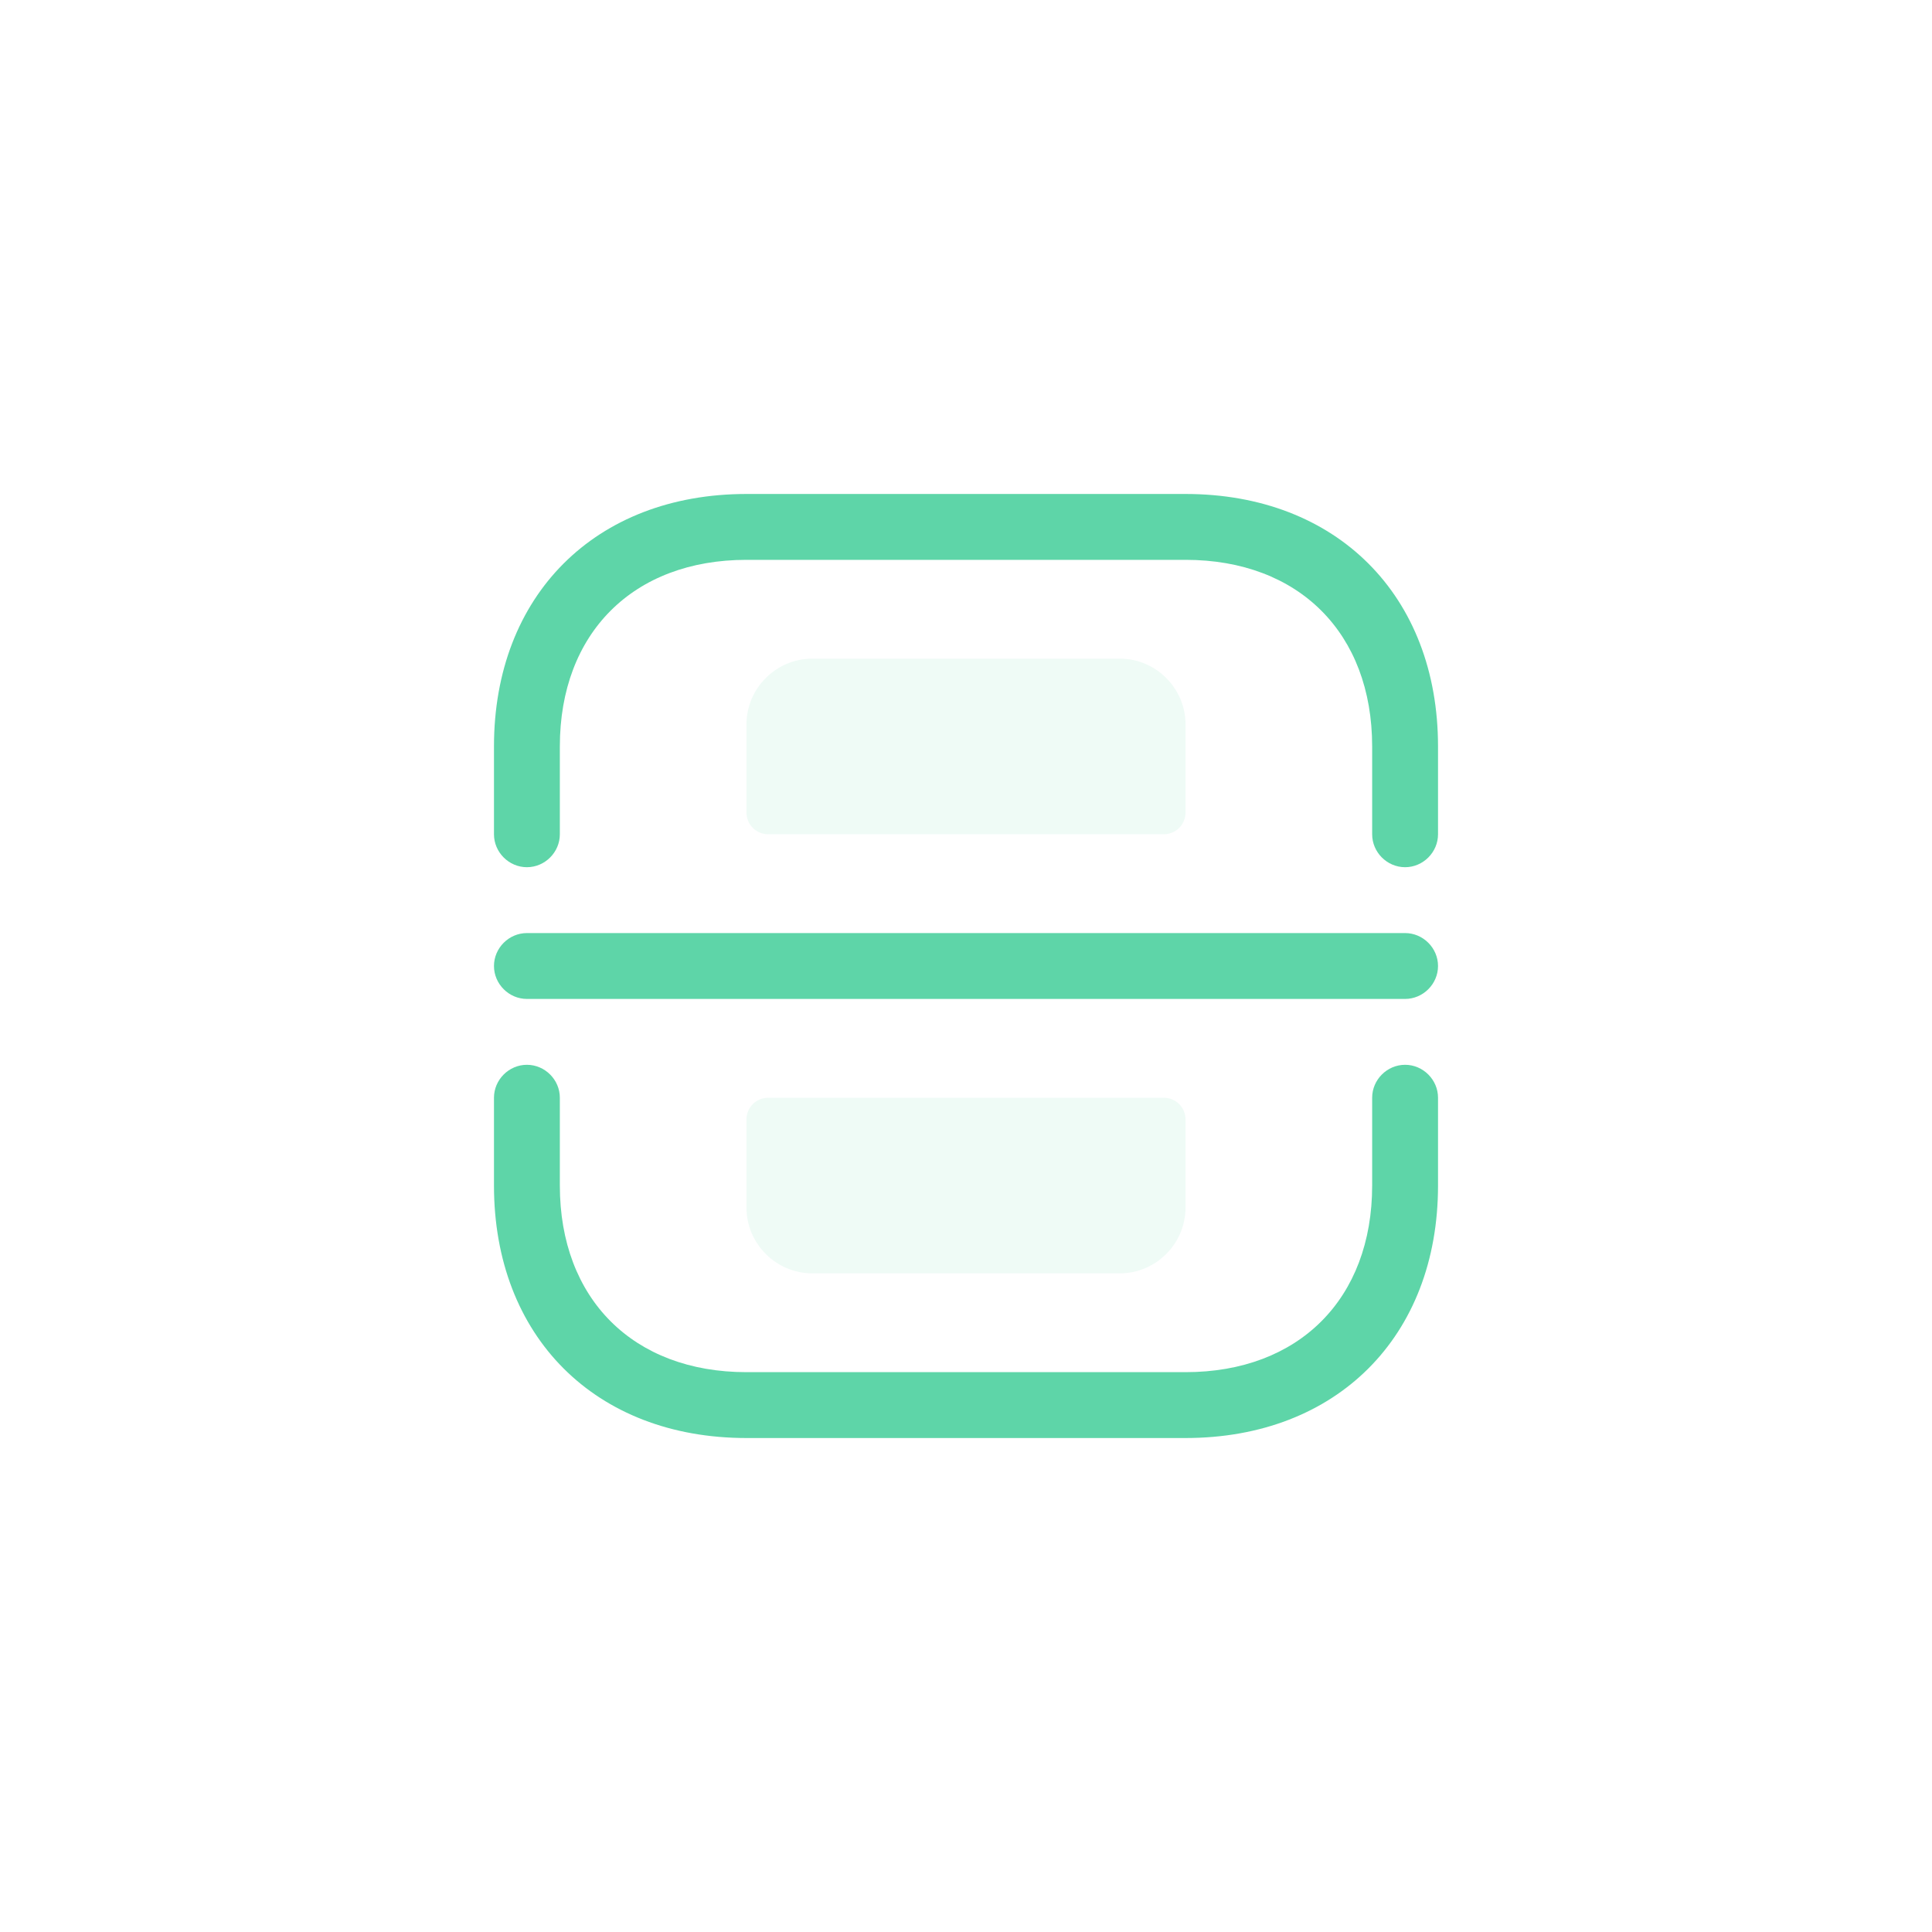
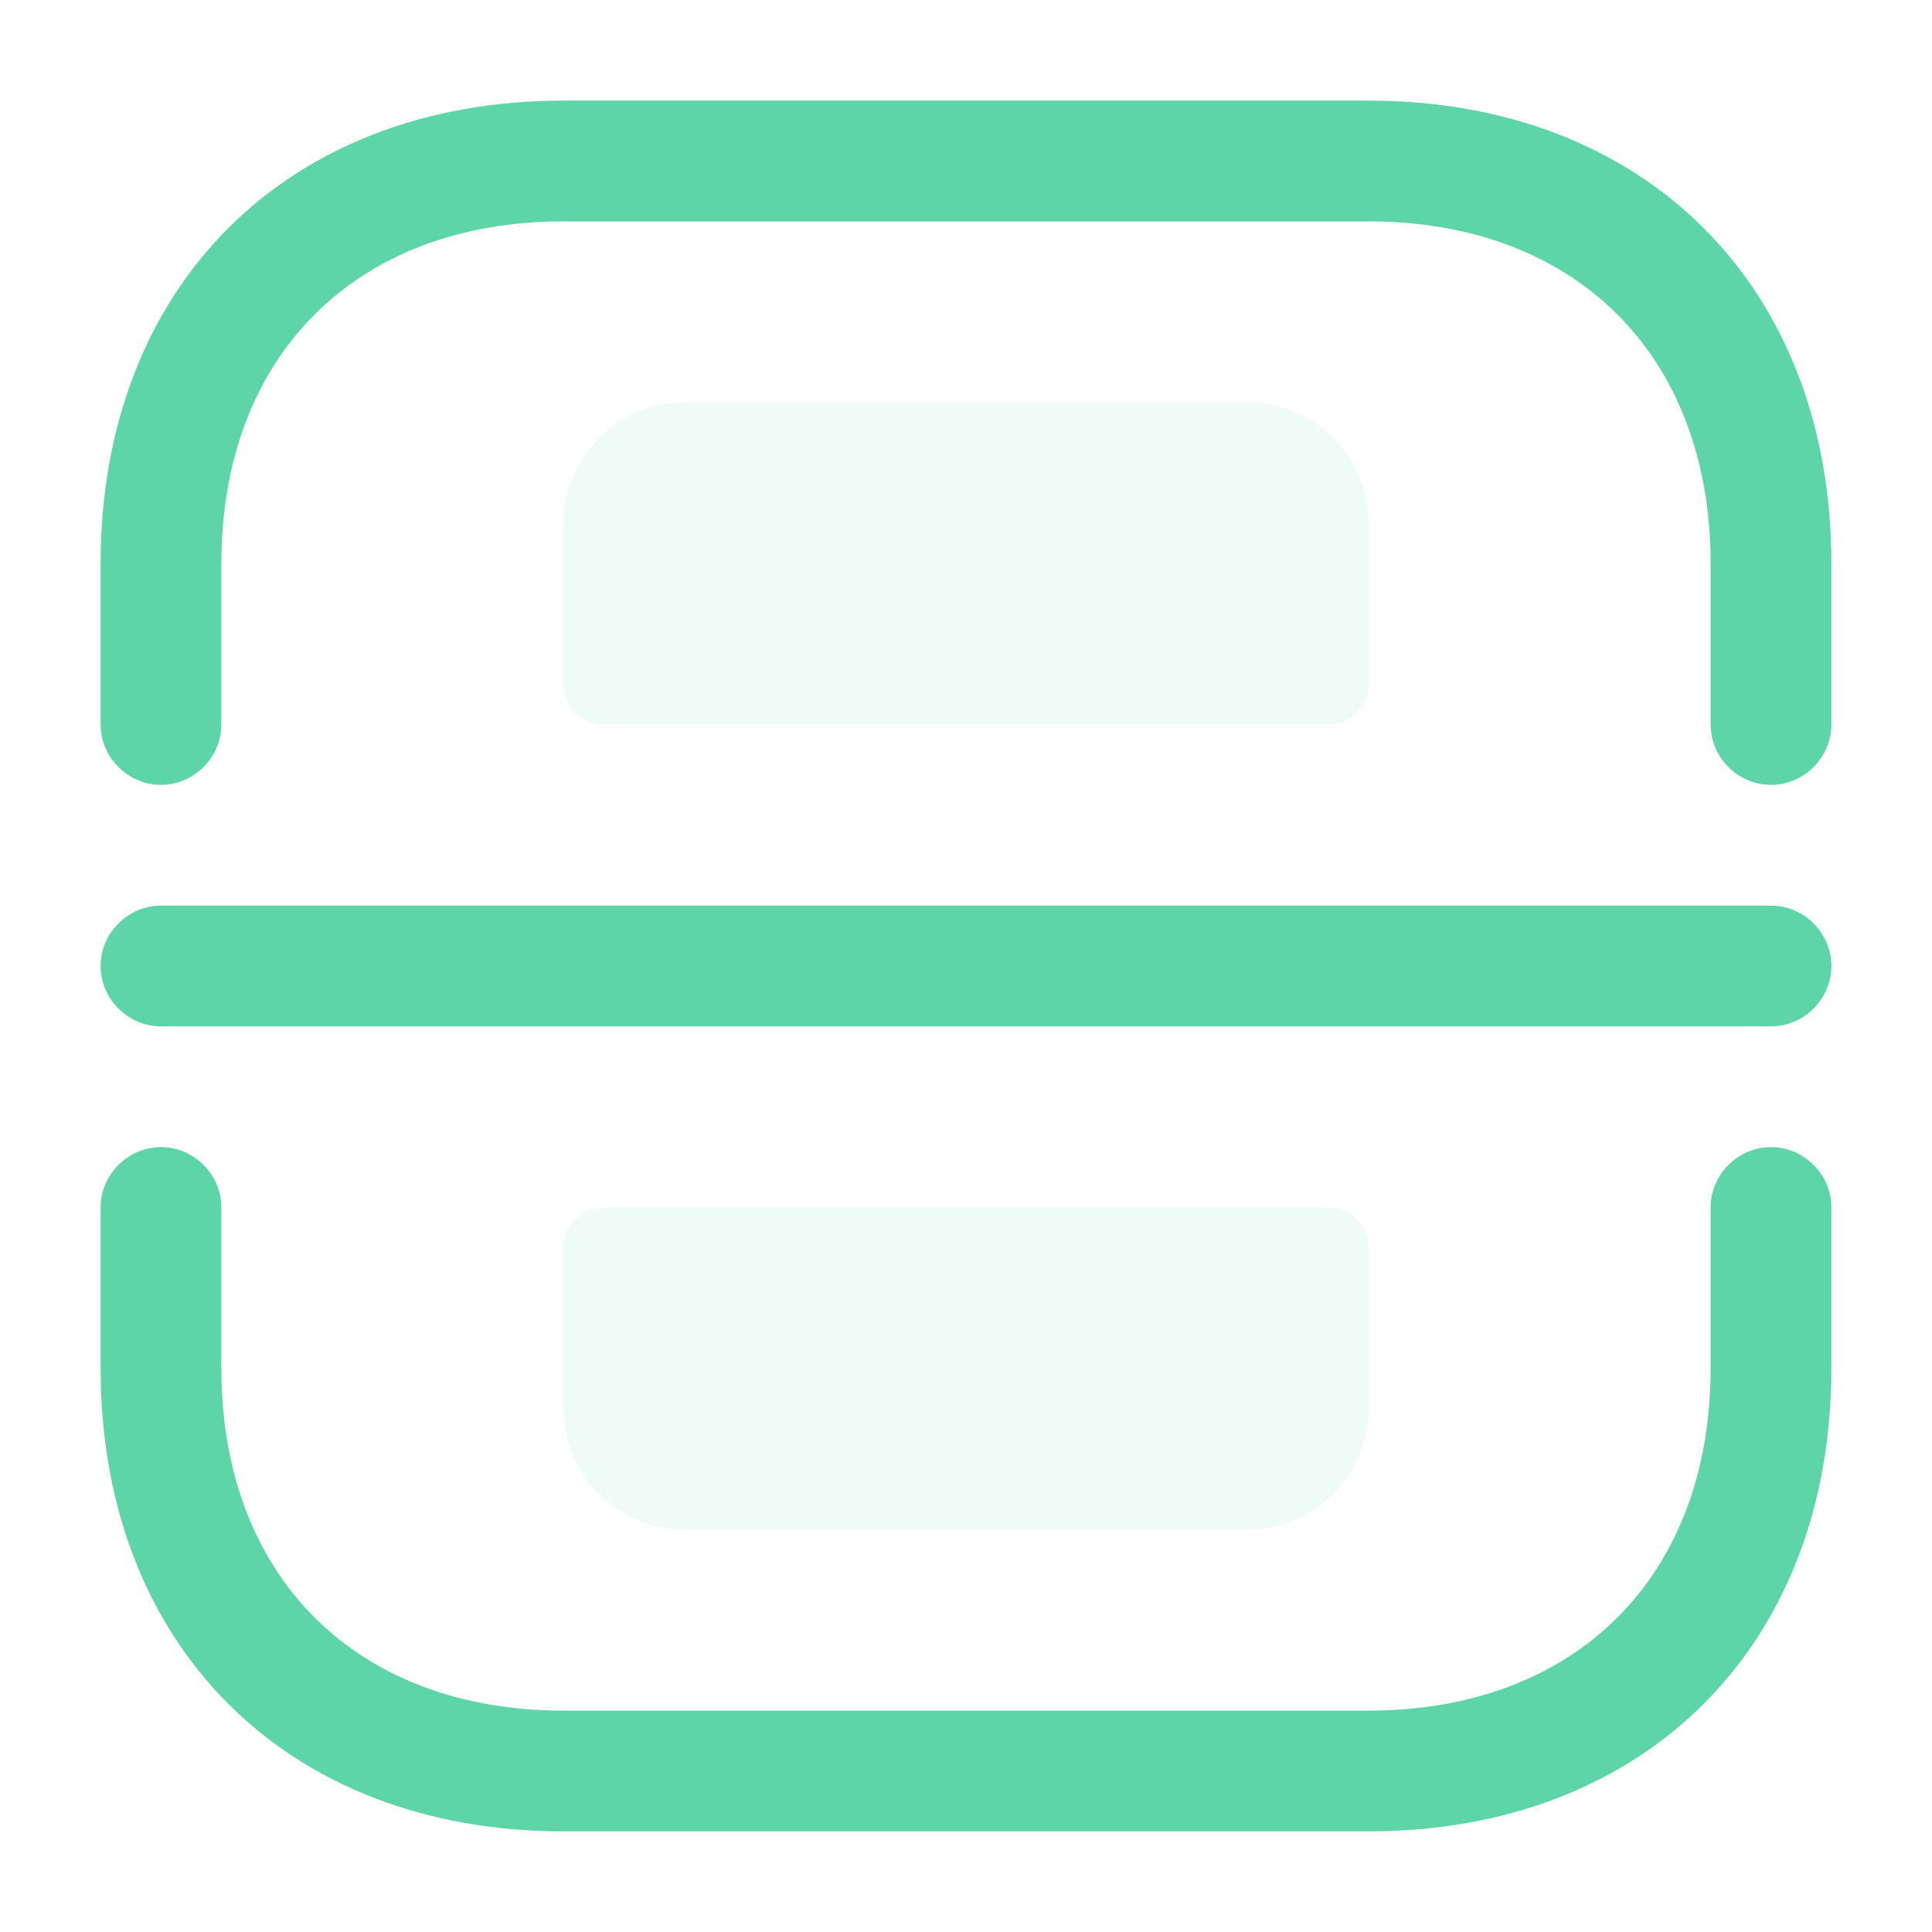
- <svg xmlns="http://www.w3.org/2000/svg" width="44" height="44" viewBox="0 0 44 44" fill="none">
-   <path d="M32 19.75C31.59 19.75 31.25 19.41 31.25 19V17C31.25 14.42 29.58 12.75 27 12.75H17C14.42 12.75 12.75 14.42 12.75 17V19C12.75 19.41 12.41 19.75 12 19.75C11.59 19.75 11.25 19.41 11.25 19V17C11.25 13.56 13.56 11.25 17 11.25H27C30.44 11.25 32.75 13.56 32.75 17V19C32.75 19.41 32.41 19.75 32 19.75Z" fill="#5ED5A8" />
-   <path d="M27 32.75H17C13.56 32.75 11.25 30.44 11.25 27V25C11.25 24.59 11.59 24.25 12 24.25C12.41 24.25 12.75 24.59 12.75 25V27C12.75 29.58 14.42 31.25 17 31.25H27C29.58 31.25 31.25 29.58 31.25 27V25C31.25 24.59 31.59 24.25 32 24.25C32.41 24.25 32.75 24.59 32.75 25V27C32.75 30.44 30.44 32.75 27 32.75Z" fill="#5ED5A8" />
-   <path d="M32 22.75H12C11.59 22.75 11.25 22.41 11.25 22C11.25 21.59 11.59 21.25 12 21.25H32C32.41 21.25 32.75 21.59 32.75 22C32.75 22.41 32.41 22.75 32 22.75Z" fill="#5ED5A8" />
-   <path opacity="0.1" d="M26.5 19H17.5C17.22 19 17 18.78 17 18.5V16.5C17 15.68 17.67 15 18.5 15H25.5C26.33 15 27 15.68 27 16.5V18.5C27 18.78 26.78 19 26.5 19Z" fill="#5ED5A8" />
-   <path opacity="0.1" d="M26.5 25H17.5C17.22 25 17 25.22 17 25.5V27.5C17 28.32 17.67 29 18.5 29H25.5C26.33 29 27 28.32 27 27.5V25.5C27 25.22 26.78 25 26.5 25Z" fill="#5ED5A8" />
+ <svg xmlns="http://www.w3.org/2000/svg" width="24" height="24" viewBox="0 0 24 24" fill="none">
+   <path d="M22 9.75C21.59 9.75 21.25 9.41 21.25 9V7C21.25 4.42 19.58 2.75 17 2.75H7C4.42 2.75 2.75 4.42 2.75 7V9C2.75 9.41 2.41 9.75 2 9.75C1.59 9.75 1.25 9.41 1.25 9V7C1.25 3.56 3.56 1.25 7 1.25H17C20.44 1.25 22.75 3.56 22.75 7V9C22.75 9.41 22.41 9.75 22 9.75Z" fill="#5ED5A8" />
+   <path d="M17 22.75H7C3.56 22.75 1.25 20.44 1.25 17V15C1.25 14.59 1.59 14.25 2 14.25C2.41 14.25 2.75 14.59 2.75 15V17C2.75 19.58 4.42 21.25 7 21.25H17C19.58 21.25 21.25 19.58 21.25 17V15C21.25 14.59 21.59 14.25 22 14.25C22.41 14.25 22.75 14.59 22.75 15V17C22.75 20.44 20.44 22.75 17 22.75Z" fill="#5ED5A8" />
+   <path d="M22 12.75H2C1.59 12.75 1.25 12.41 1.25 12C1.25 11.59 1.59 11.25 2 11.25H22C22.41 11.25 22.75 11.59 22.75 12C22.75 12.41 22.41 12.75 22 12.75Z" fill="#5ED5A8" />
+   <path opacity="0.1" d="M16.5 9H7.5C7.22 9 7 8.78 7 8.5V6.5C7 5.68 7.67 5 8.5 5H15.5C16.33 5 17 5.68 17 6.5V8.5C17 8.78 16.78 9 16.5 9Z" fill="#5ED5A8" />
+   <path opacity="0.1" d="M16.5 15H7.5C7.22 15 7 15.22 7 15.5V17.5C7 18.32 7.67 19 8.5 19H15.5C16.33 19 17 18.32 17 17.5V15.5C17 15.22 16.78 15 16.5 15Z" fill="#5ED5A8" />
</svg>
